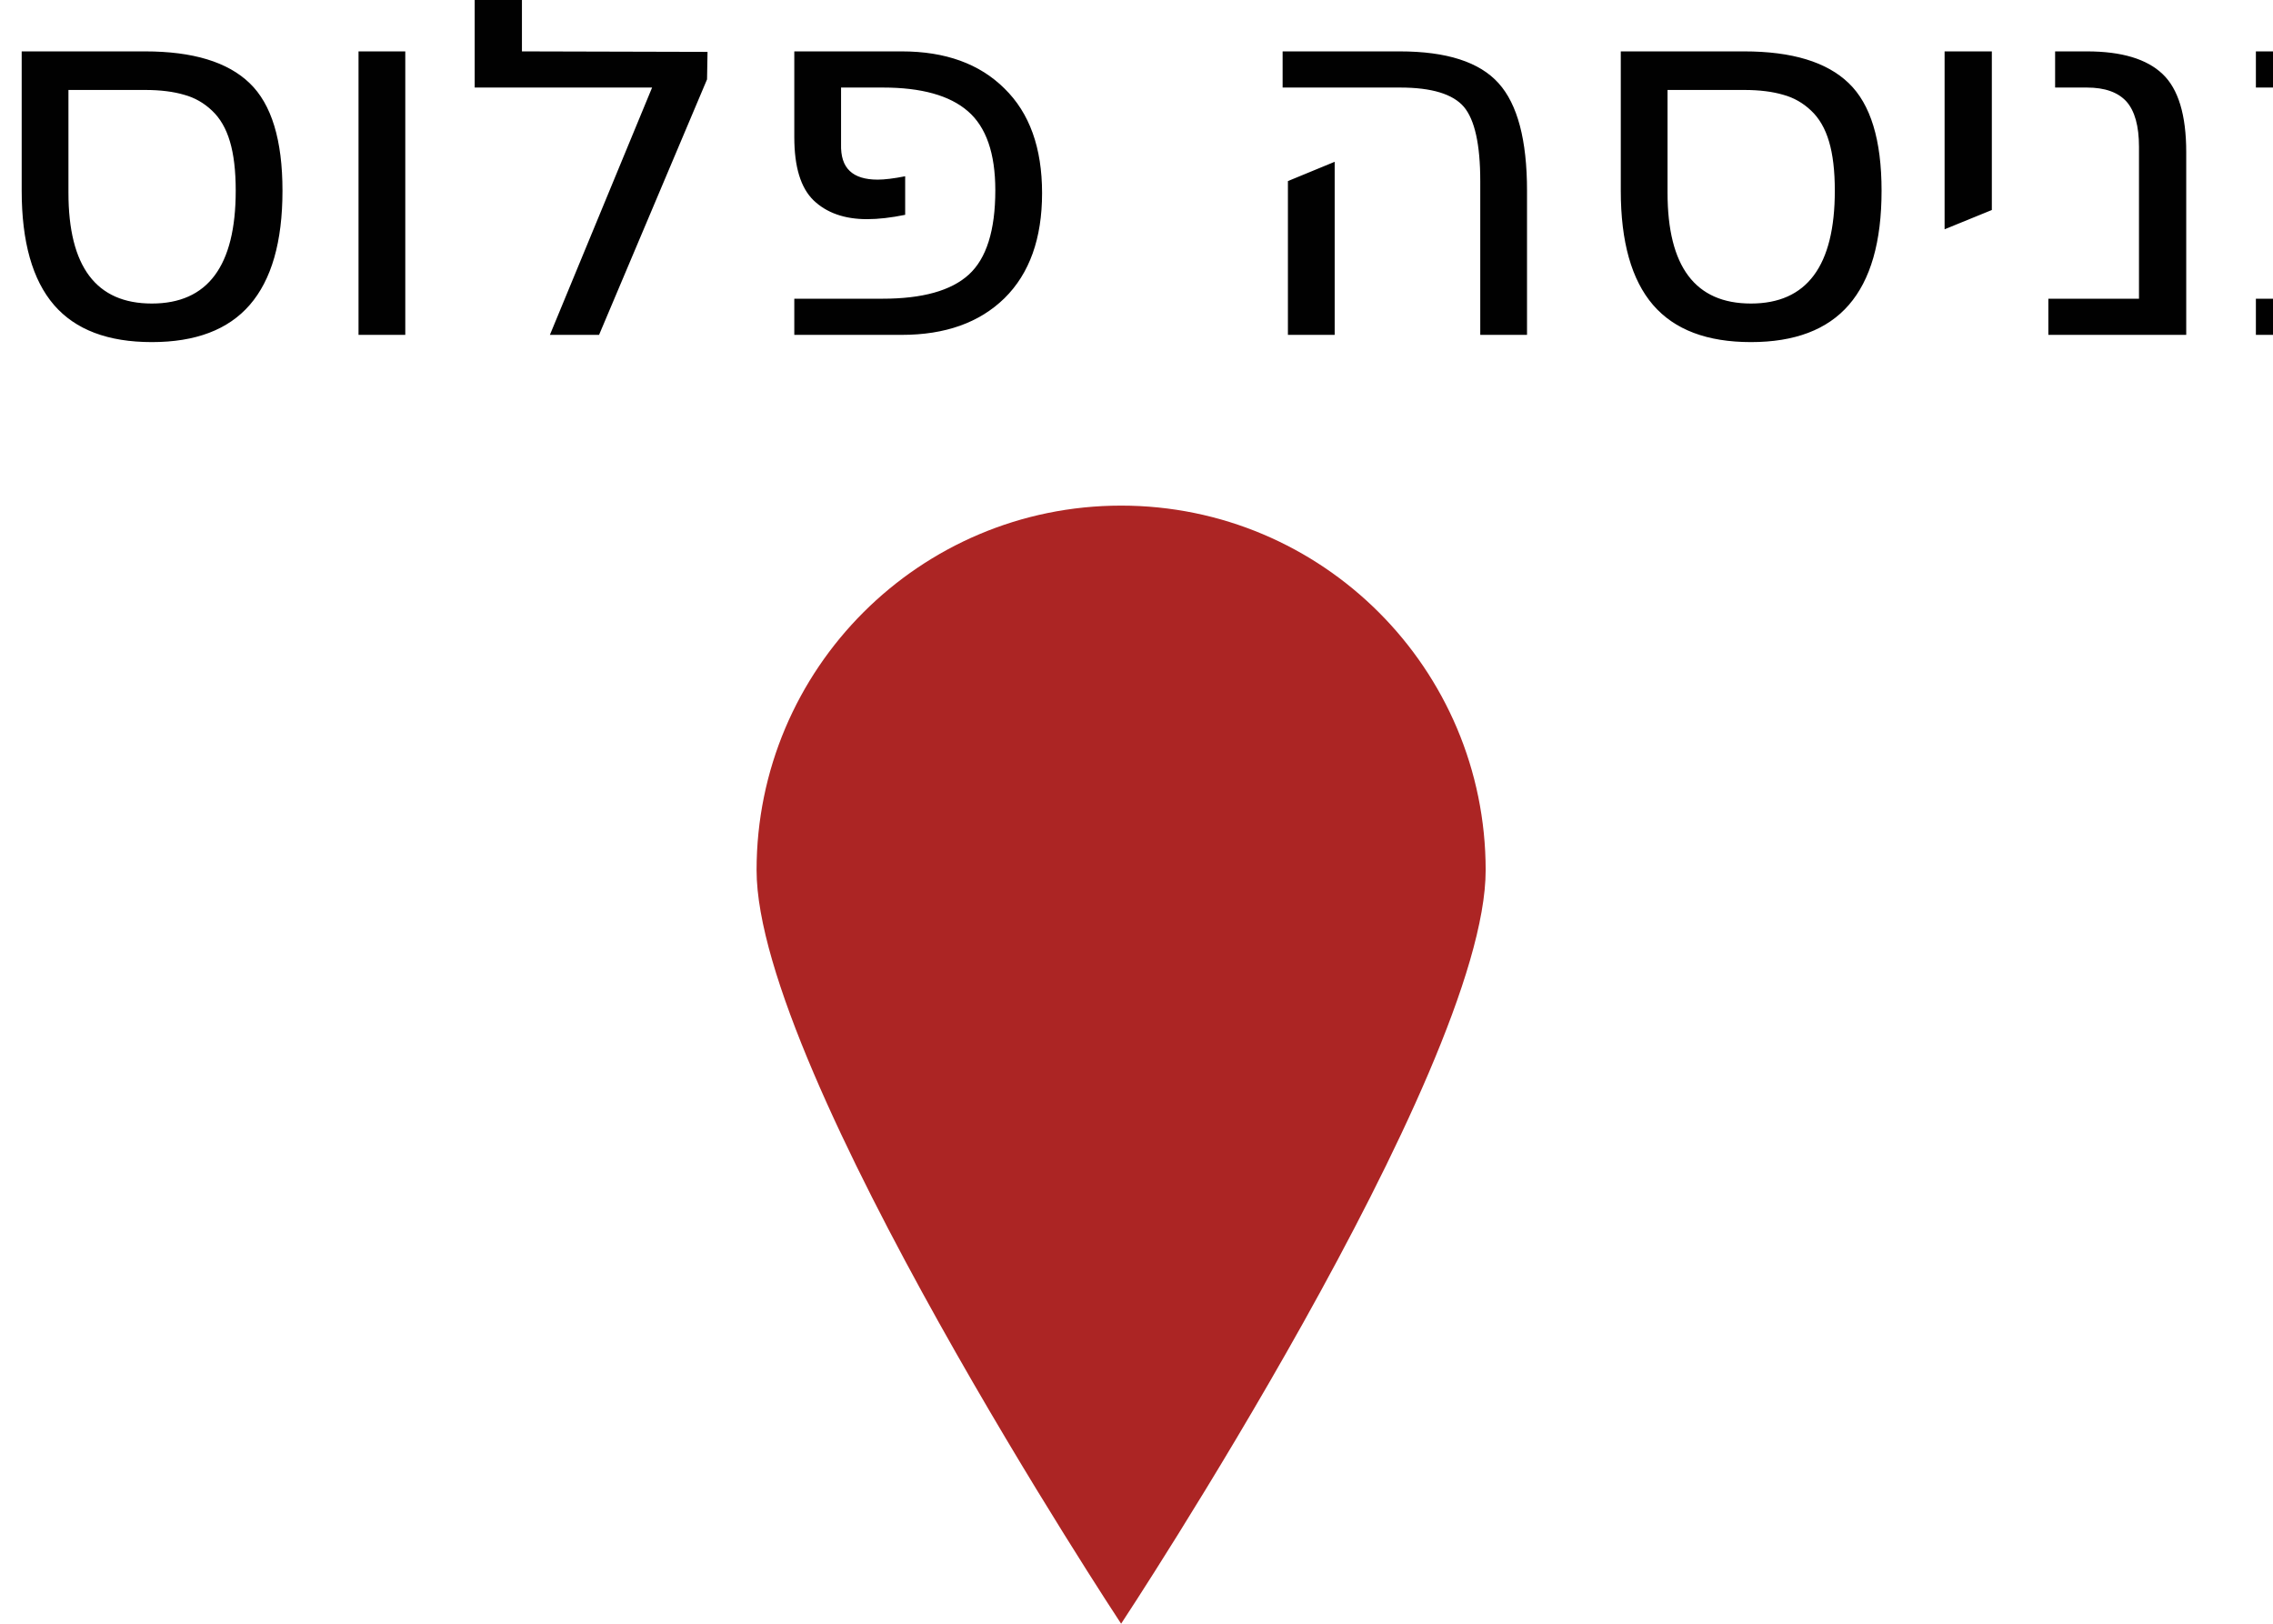
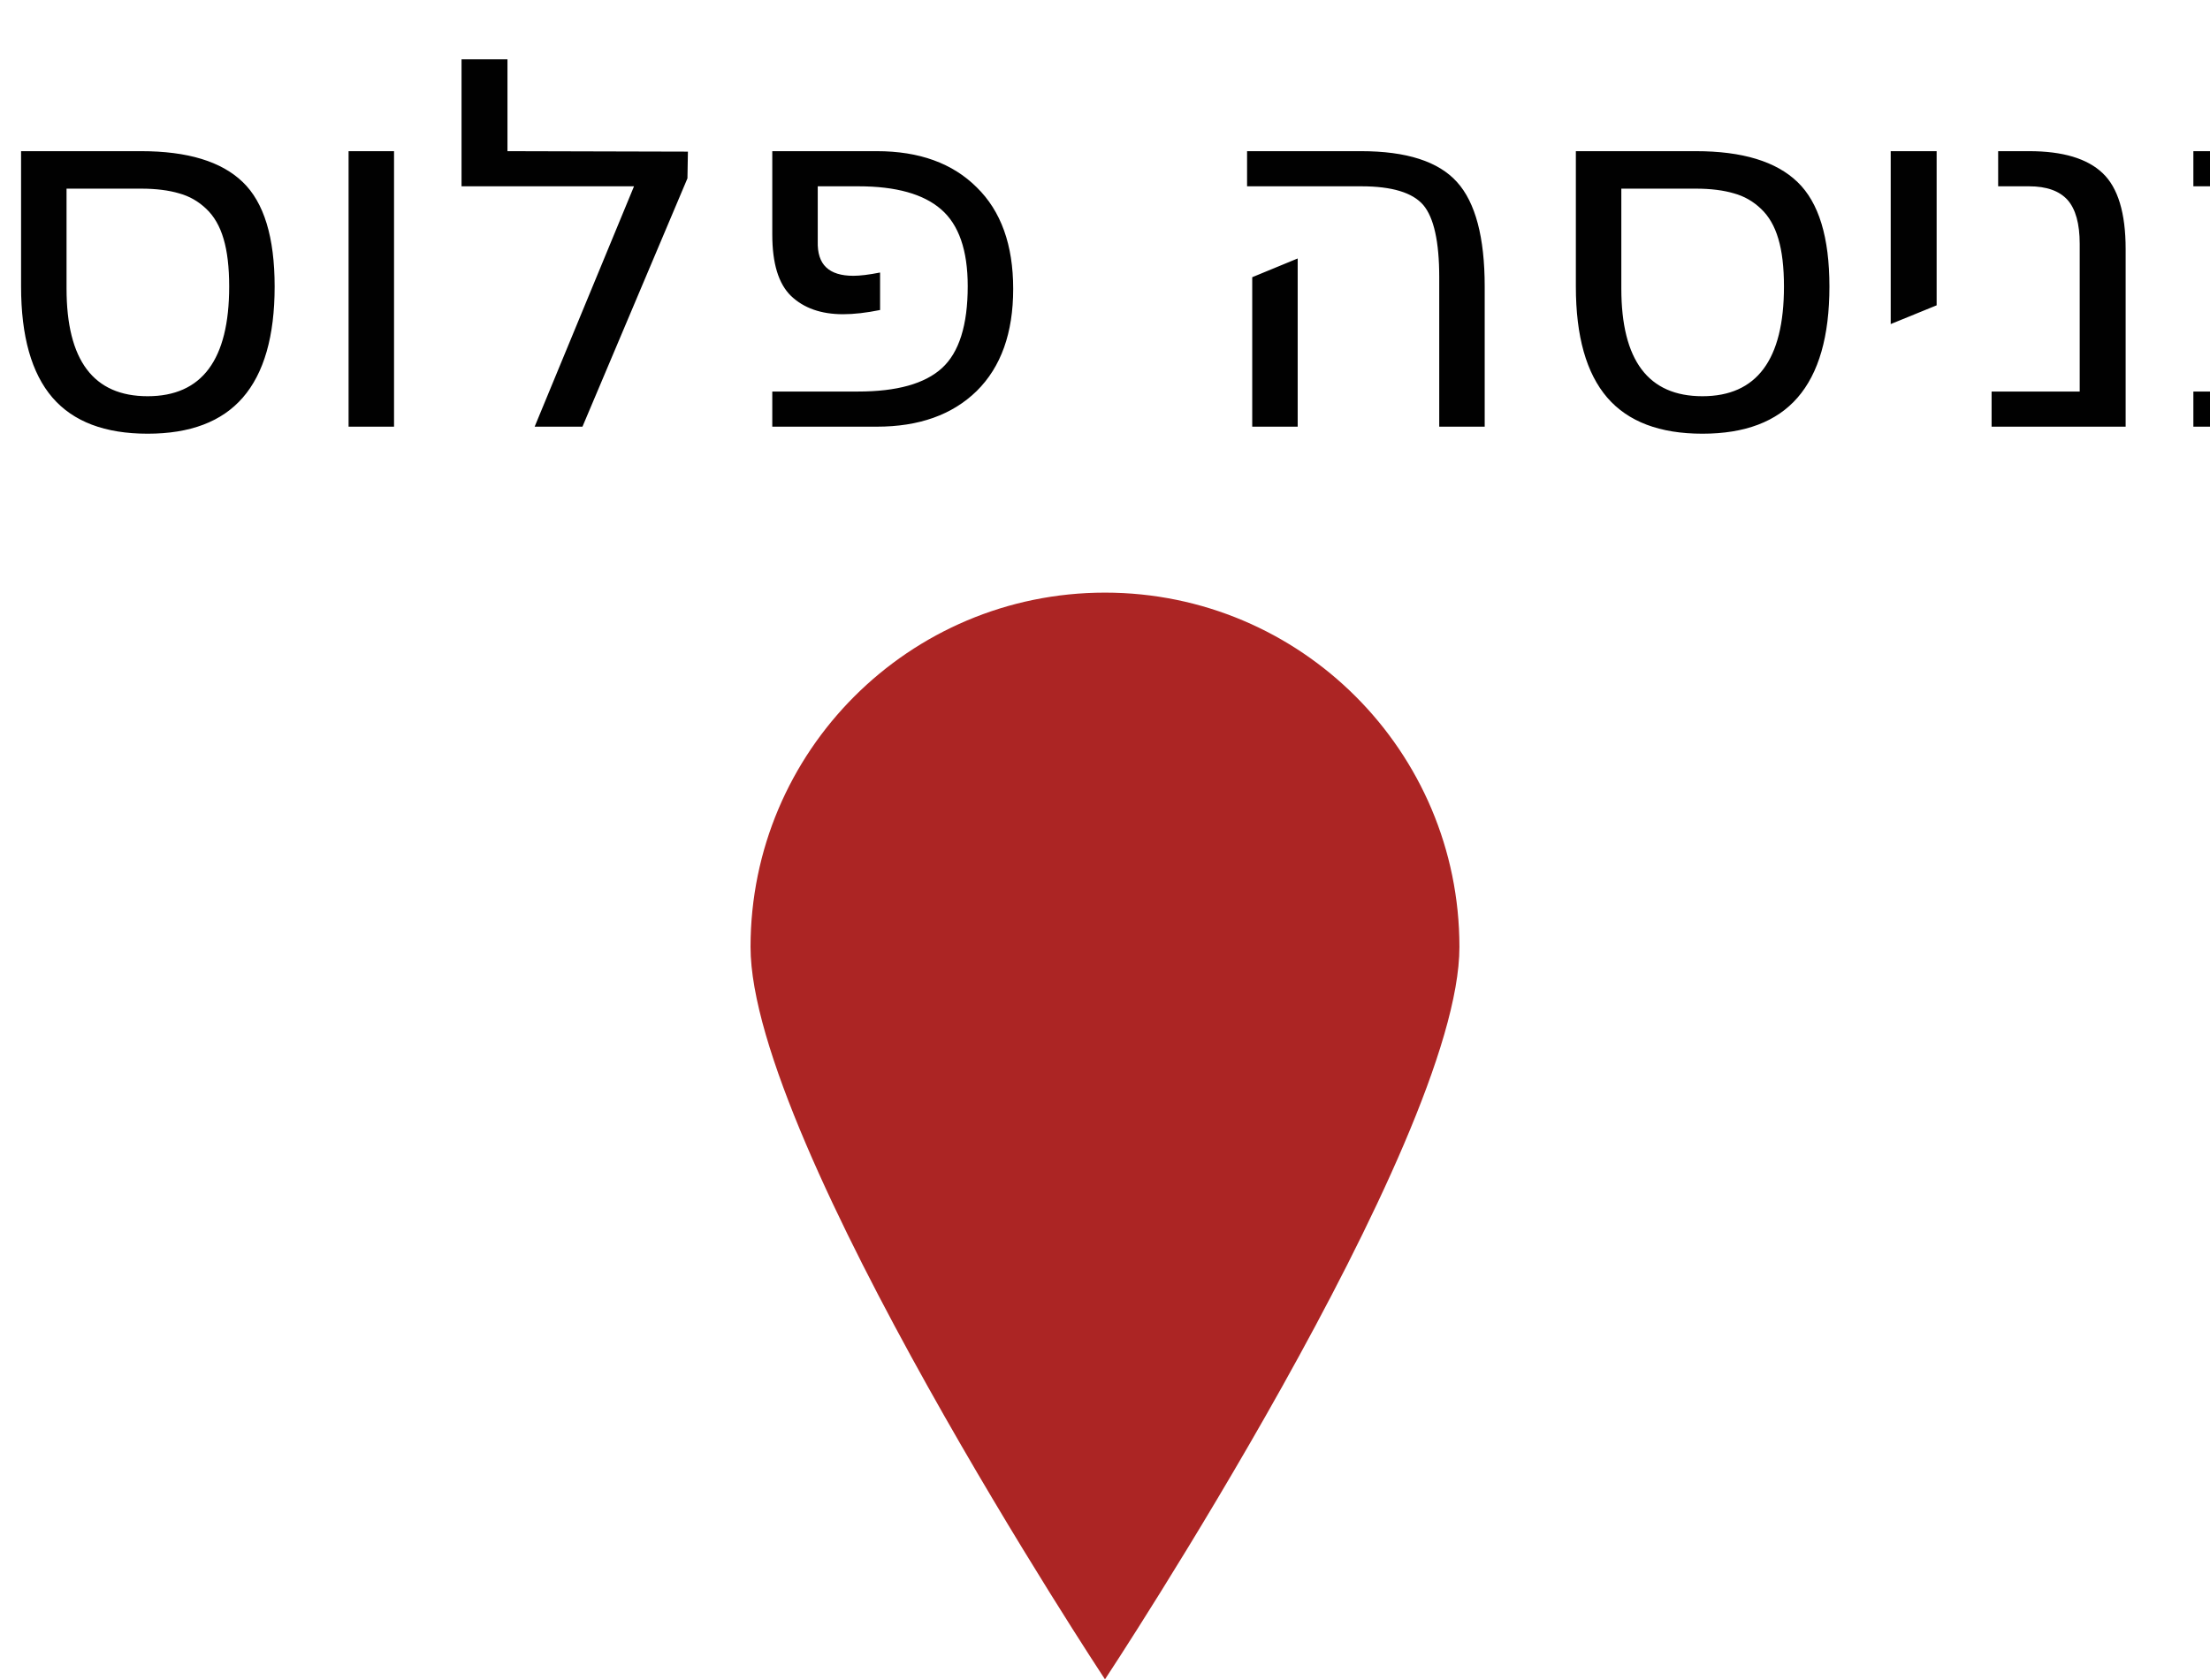
- <svg xmlns="http://www.w3.org/2000/svg" width="20.793mm" height="14.852mm" viewBox="0 0 73.675 52.625" id="svg3567" version="1.1">
+ <svg xmlns="http://www.w3.org/2000/svg" width="73.675" height="56" viewBox="0 0 73.675 56" id="svg3567" version="1.1">
  <defs id="defs3569" />
-   <g id="layer1" transform="translate(1813.98,668.2359)">
-     <path style="fill:#ac2524" id="path492" d="m -1765.825,-640.033 c 0,6.527 -11.816,24.422 -11.816,24.422 0,0 -11.816,-17.895 -11.816,-24.422 0,-6.525 5.291,-11.816 11.816,-11.816 6.525,0 11.816,5.29 11.816,11.816 z" />
+   <g id="layer1" transform="translate(1813.98,671.6111)">
+     <path style="fill:#ac2524" id="path492" d="m -1765.327,-640.033 c 0,6.527 -11.816,24.422 -11.816,24.422 0,0 -11.816,-17.895 -11.816,-24.422 0,-6.525 5.291,-11.816 11.816,-11.816 6.525,0 11.816,5.29 11.816,11.816 z" />
    <text style="font-style:normal;font-variant:normal;font-weight:normal;font-stretch:normal;font-size:16.799px;line-height:125%;font-family:Alef;-inkscape-font-specification:'Alef, Normal';text-align:start;writing-mode:lr-tb;text-anchor:start;fill:#010101" id="text510" font-size="16.799" x="-1814.792" y="-657.384">כניסה פלוס</text>
  </g>
</svg>
